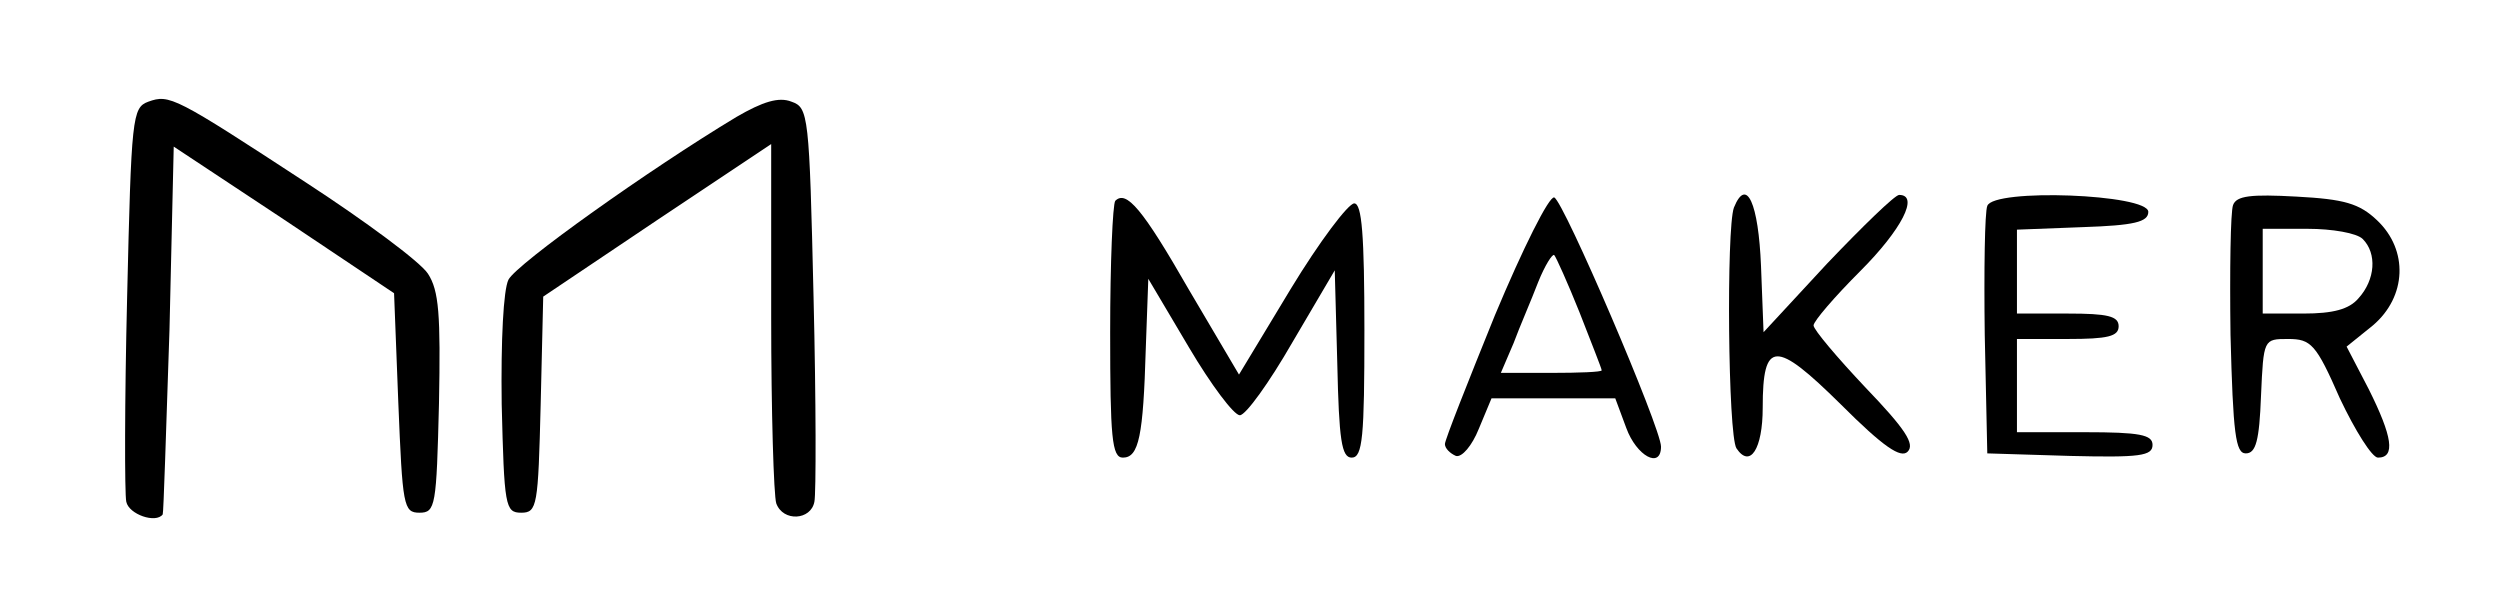
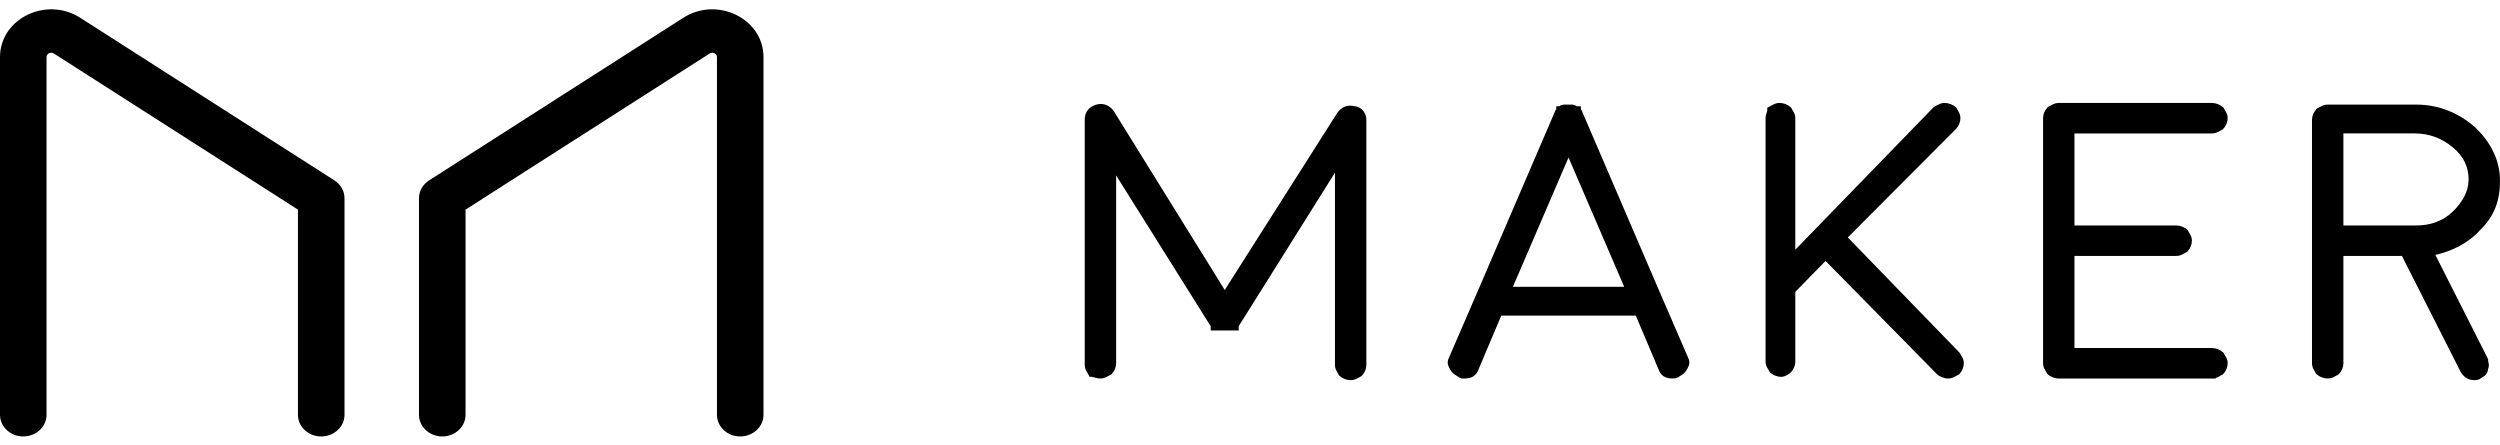
- <svg xmlns="http://www.w3.org/2000/svg" version="1.0" width="295pt" height="72pt" viewBox="0 0 295 72" preserveAspectRatio="xMidYMid meet">
-   <g transform="translate(0,72) scale(0.1,-0.1)" fill="#000000" stroke="none">
-     <path d="M175 600 c-19 -7 -20 -18 -25 -231 -3 -123 -3 -232 -1 -241 3 -15 35 -26 43 -15 1 1 4 99 8 218 l5 216 130 -86 130 -87 5 -129 c5 -122 6 -130 25 -130 19 0 20 8 23 129 2 105 0 133 -13 153 -9 14 -74 62 -143 107 -156 102 -162 105 -187 96z" />
-     <path d="M869 582 c-103 -62 -259 -173 -269 -192 -6 -12 -9 -71 -8 -147 3 -120 4 -128 23 -128 19 0 20 8 23 128 l3 127 134 90 135 90 0 -204 c0 -112 3 -211 6 -220 8 -22 41 -20 45 2 2 9 2 118 -1 241 -5 216 -6 224 -26 231 -15 6 -34 0 -65 -18z" />
-     <path d="M1316 483 c-3 -4 -6 -73 -6 -155 0 -124 2 -148 15 -148 19 0 24 26 27 128 l3 83 48 -81 c26 -44 53 -80 60 -80 7 0 35 39 62 86 l50 85 3 -110 c2 -90 5 -111 17 -111 13 0 15 25 15 150 0 113 -3 150 -12 150 -7 0 -41 -45 -75 -101 l-61 -101 -59 100 c-55 96 -74 118 -87 105z" />
-     <path d="M1764 348 c-32 -79 -59 -147 -59 -152 0 -5 6 -11 13 -14 7 -2 19 12 27 32 l15 36 73 0 73 0 13 -35 c12 -33 41 -49 41 -22 0 22 -115 290 -126 294 -6 2 -37 -60 -70 -139z m100 3 c14 -36 26 -66 26 -68 0 -2 -27 -3 -59 -3 l-60 0 15 35 c7 19 21 51 29 72 8 20 17 34 19 32 2 -2 16 -33 30 -68z" />
-     <path d="M2046 475 c-9 -25 -7 -268 3 -284 16 -24 31 -1 31 48 0 80 15 80 92 4 51 -51 71 -64 79 -56 9 9 -3 27 -50 76 -33 35 -61 68 -61 73 0 5 25 34 55 64 49 49 70 90 46 90 -5 0 -43 -37 -85 -81 l-75 -81 -3 78 c-3 74 -17 106 -32 69z" />
-     <path d="M2345 477 c-3 -7 -4 -76 -3 -152 l3 -140 98 -3 c82 -2 97 0 97 13 0 12 -15 15 -80 15 l-80 0 0 55 0 55 60 0 c47 0 60 3 60 15 0 12 -13 15 -60 15 l-60 0 0 50 0 49 78 3 c60 2 77 6 77 18 0 21 -183 28 -190 7z" />
-     <path d="M2635 478 c-3 -8 -4 -77 -3 -153 3 -117 6 -140 18 -140 12 0 16 15 18 68 3 67 3 67 32 67 27 0 33 -6 61 -70 18 -38 38 -70 45 -70 21 0 17 25 -11 81 l-26 50 31 25 c40 34 42 89 5 124 -21 20 -39 25 -95 28 -54 3 -71 1 -75 -10z m153 -40 c17 -17 15 -48 -5 -70 -11 -13 -30 -18 -65 -18 l-48 0 0 50 0 50 53 0 c29 0 58 -5 65 -12z" />
-   </g>
+ <svg xmlns="http://www.w3.org/2000/svg" width="118" height="21" viewBox="0 0 118 21" fill="none">
+   <path d="M3.787 0.84C2.183 -0.186 0 0.882 0 2.693V19.578C0 20.143 0.492 20.6 1.099 20.6C1.705 20.6 2.197 20.143 2.197 19.578V2.693C2.197 2.528 2.396 2.431 2.542 2.525L14.063 9.894V19.578C14.063 20.143 14.555 20.6 15.162 20.6C15.769 20.6 16.261 20.143 16.261 19.578V9.356C16.261 9.02 16.083 8.705 15.784 8.514L3.787 0.84Z" fill="black" />
+   <path d="M32.251 0.84C33.855 -0.186 36.037 0.882 36.037 2.693V19.578C36.037 20.143 35.545 20.6 34.938 20.6C34.332 20.6 33.84 20.143 33.84 19.578V2.693C33.84 2.528 33.641 2.431 33.496 2.525L21.974 9.894V19.578C21.974 20.143 21.482 20.6 20.875 20.6C20.268 20.6 19.776 20.143 19.776 19.578V9.356C19.776 9.02 19.955 8.705 20.253 8.514L32.251 0.84Z" fill="black" />
+   <path d="M83.996 4.859C83.881 4.859 83.793 4.889 83.715 4.927C83.681 4.943 83.649 4.961 83.62 4.978L83.612 4.982C83.58 5 83.549 5.017 83.514 5.034L83.416 5.082V5.187C83.416 5.235 83.405 5.27 83.385 5.329L83.383 5.333C83.363 5.391 83.335 5.472 83.335 5.577V17.068C83.335 17.179 83.365 17.264 83.404 17.339C83.42 17.371 83.439 17.403 83.456 17.431L83.46 17.439C83.479 17.47 83.497 17.5 83.514 17.534L83.527 17.559L83.547 17.579C83.659 17.688 83.864 17.787 84.076 17.787C84.161 17.787 84.253 17.752 84.318 17.719C84.367 17.696 84.419 17.665 84.465 17.63H84.479L84.532 17.573C84.662 17.435 84.735 17.257 84.739 17.071L84.739 17.068V13.774L86.167 12.316L91.419 17.655L91.422 17.658C91.534 17.766 91.739 17.865 91.951 17.865C92.067 17.865 92.155 17.836 92.233 17.798C92.266 17.782 92.299 17.763 92.328 17.747L92.336 17.743C92.368 17.724 92.399 17.707 92.434 17.69L92.464 17.675L92.486 17.652C92.616 17.513 92.689 17.335 92.692 17.149L92.692 17.146C92.692 17.035 92.662 16.95 92.624 16.874C92.607 16.843 92.589 16.811 92.572 16.783L92.567 16.775C92.549 16.744 92.531 16.713 92.514 16.68L92.502 16.657L87.216 11.207L92.322 6.087L92.326 6.083C92.455 5.945 92.528 5.766 92.532 5.58L92.532 5.577C92.532 5.466 92.502 5.381 92.463 5.306C92.447 5.274 92.428 5.243 92.412 5.216L92.407 5.207C92.388 5.176 92.371 5.146 92.353 5.112L92.339 5.083L92.315 5.062C92.173 4.935 91.987 4.863 91.793 4.859H91.79C91.674 4.859 91.586 4.889 91.508 4.927C91.475 4.943 91.442 4.961 91.413 4.978L91.405 4.982C91.373 5 91.342 5.017 91.307 5.034L91.279 5.048L84.738 11.785V5.577C84.738 5.466 84.708 5.381 84.669 5.306C84.653 5.275 84.635 5.244 84.618 5.217L84.618 5.216L84.618 5.216L84.618 5.216L84.612 5.207C84.594 5.176 84.576 5.146 84.559 5.112L84.544 5.083L84.52 5.062C84.379 4.935 84.194 4.863 84.001 4.859H83.996Z" fill="black" />
+   <path d="M97.174 4.86C97.058 4.86 96.97 4.89 96.892 4.928C96.859 4.944 96.826 4.962 96.797 4.979L96.789 4.983C96.757 5.001 96.726 5.018 96.691 5.035L96.661 5.05L96.639 5.074C96.51 5.212 96.436 5.39 96.433 5.575V17.147C96.433 17.258 96.462 17.343 96.501 17.419C96.518 17.451 96.537 17.483 96.554 17.512L96.557 17.518C96.576 17.55 96.594 17.58 96.612 17.614L96.624 17.639L96.644 17.658C96.755 17.767 96.962 17.866 97.174 17.866H104.583V17.838C104.62 17.827 104.654 17.813 104.686 17.797C104.719 17.781 104.752 17.762 104.781 17.746L104.788 17.741C104.821 17.723 104.852 17.706 104.887 17.689L104.916 17.675L104.938 17.651C105.068 17.513 105.142 17.335 105.146 17.15V17.146C105.146 17.035 105.116 16.95 105.077 16.874C105.06 16.842 105.041 16.81 105.024 16.782L105.02 16.775C105.001 16.743 104.983 16.713 104.966 16.679L104.951 16.651L104.927 16.63C104.786 16.503 104.601 16.431 104.408 16.427H97.915V12.08H102.717C102.833 12.08 102.921 12.05 102.999 12.012C103.032 11.996 103.065 11.978 103.094 11.961L103.101 11.957C103.134 11.939 103.165 11.922 103.2 11.905L103.23 11.89L103.252 11.866C103.381 11.728 103.454 11.55 103.458 11.365V11.362C103.458 11.251 103.429 11.166 103.39 11.09C103.373 11.057 103.354 11.025 103.337 10.997L103.333 10.991C103.315 10.959 103.297 10.929 103.279 10.894L103.265 10.867L103.241 10.845C103.099 10.719 102.914 10.646 102.721 10.642H97.915V6.298H104.404C104.52 6.298 104.608 6.268 104.686 6.23C104.719 6.214 104.752 6.195 104.781 6.179L104.788 6.175C104.821 6.157 104.852 6.139 104.887 6.122L104.916 6.108L104.938 6.084C105.068 5.946 105.142 5.768 105.146 5.582V5.578C105.146 5.467 105.116 5.382 105.077 5.307C105.06 5.275 105.041 5.243 105.025 5.215L105.02 5.208C105.001 5.176 104.983 5.146 104.966 5.112L104.951 5.084L104.927 5.063C104.786 4.936 104.601 4.864 104.408 4.86H97.174Z" fill="black" />
+   <path d="M52.194 4.947C52.345 5.001 52.474 5.106 52.572 5.249L52.577 5.255L57.808 13.687L63.12 5.327C63.316 5.042 63.627 4.926 63.942 5.017C64.114 5.026 64.253 5.114 64.344 5.229C64.44 5.348 64.492 5.503 64.492 5.656V17.228C64.488 17.413 64.415 17.591 64.286 17.729L64.263 17.753L64.234 17.767C64.199 17.784 64.168 17.802 64.135 17.82L64.128 17.824C64.099 17.841 64.066 17.859 64.033 17.875C63.955 17.913 63.867 17.943 63.751 17.943C63.539 17.943 63.334 17.845 63.222 17.736L63.201 17.716L63.188 17.691C63.171 17.657 63.153 17.626 63.135 17.595L63.129 17.586C63.113 17.558 63.095 17.527 63.079 17.496C63.04 17.421 63.01 17.336 63.01 17.224V8.15L58.467 15.396V15.598H57.144V15.396L52.682 8.28V17.15C52.678 17.335 52.605 17.513 52.475 17.651L52.453 17.675L52.423 17.689C52.388 17.706 52.357 17.723 52.325 17.741L52.317 17.746L52.317 17.746C52.288 17.762 52.256 17.781 52.223 17.797C52.145 17.835 52.056 17.864 51.94 17.864C51.833 17.864 51.731 17.838 51.66 17.818L51.62 17.807C51.6 17.802 51.584 17.797 51.567 17.793C51.55 17.788 51.541 17.787 51.538 17.786L51.537 17.786L51.427 17.786L51.378 17.69C51.361 17.656 51.343 17.626 51.325 17.595L51.319 17.586C51.303 17.559 51.284 17.527 51.268 17.496C51.229 17.421 51.199 17.336 51.199 17.224V5.656C51.199 5.47 51.247 5.314 51.346 5.19C51.444 5.067 51.58 4.992 51.722 4.945C51.878 4.895 52.041 4.894 52.194 4.947Z" fill="black" />
+   <path fill-rule="evenodd" clip-rule="evenodd" d="M73.875 4.936L73.867 4.936C73.834 4.936 73.765 4.936 73.706 4.955C73.675 4.965 73.638 4.983 73.605 5.015H73.455V5.172H73.433L69.692 13.876L68.409 16.84C68.365 16.925 68.332 17.01 68.332 17.107C68.332 17.205 68.367 17.293 68.411 17.379C68.457 17.467 68.507 17.543 68.575 17.608C68.637 17.669 68.707 17.715 68.788 17.756C68.844 17.804 68.901 17.831 68.955 17.846V17.865H69.134C69.272 17.865 69.411 17.843 69.531 17.77C69.653 17.696 69.734 17.582 69.784 17.44L70.861 14.895H77.208L78.285 17.44C78.336 17.582 78.417 17.696 78.538 17.77C78.658 17.843 78.797 17.865 78.936 17.865L78.941 17.865C79.021 17.866 79.153 17.866 79.279 17.759C79.449 17.678 79.584 17.541 79.66 17.374C79.704 17.29 79.737 17.204 79.737 17.107C79.737 17.011 79.704 16.925 79.661 16.841L78.378 13.876L74.691 5.299C74.688 5.281 74.681 5.256 74.668 5.229C74.656 5.207 74.64 5.183 74.616 5.16V5.015H74.422C74.38 4.986 74.339 4.967 74.303 4.955C74.277 4.947 74.254 4.942 74.235 4.939L74.227 4.938C74.224 4.938 74.221 4.938 74.218 4.937L74.211 4.937L74.203 4.936L74.199 4.936L74.197 4.936L74.196 4.936H73.875ZM71.41 13.536L74.035 7.433L76.661 13.536H71.41Z" fill="black" />
+   <path fill-rule="evenodd" clip-rule="evenodd" d="M109.585 5.005C109.663 4.967 109.752 4.937 109.867 4.937H114.045C115.141 4.937 116.066 5.349 116.817 5.998L116.824 6.005C117.573 6.732 118 7.556 118 8.548C118 9.442 117.748 10.191 117.068 10.853C116.525 11.455 115.774 11.845 114.949 12.031L117.438 16.951V16.99C117.438 17.027 117.443 17.048 117.45 17.08C117.454 17.1 117.46 17.123 117.466 17.157C117.479 17.233 117.48 17.319 117.436 17.42C117.43 17.514 117.4 17.598 117.339 17.672C117.28 17.743 117.202 17.793 117.123 17.834C116.997 17.943 116.862 17.943 116.782 17.943L116.776 17.943C116.444 17.943 116.233 17.725 116.134 17.535L116.133 17.534L113.371 12.08H110.608V17.146L110.608 17.149C110.605 17.335 110.532 17.513 110.402 17.652L110.38 17.675L110.35 17.69C110.315 17.707 110.284 17.724 110.252 17.743L110.244 17.747L110.244 17.747C110.215 17.763 110.182 17.782 110.149 17.798C110.071 17.836 109.983 17.865 109.867 17.865C109.655 17.865 109.45 17.766 109.338 17.658L109.318 17.638L109.305 17.613C109.288 17.579 109.27 17.548 109.251 17.517L109.247 17.509C109.23 17.481 109.211 17.45 109.195 17.418C109.156 17.342 109.126 17.258 109.126 17.146V5.652C109.13 5.467 109.203 5.289 109.333 5.151L109.355 5.127L109.384 5.113C109.419 5.096 109.451 5.078 109.483 5.06L109.49 5.056C109.519 5.04 109.552 5.021 109.585 5.005ZM115.766 9.991C116.229 9.541 116.518 9.034 116.518 8.47C116.518 7.894 116.299 7.394 115.776 6.957C115.245 6.515 114.643 6.297 113.965 6.297H110.608V10.643H114.045C114.727 10.643 115.321 10.424 115.766 9.991Z" fill="black" />
</svg>
